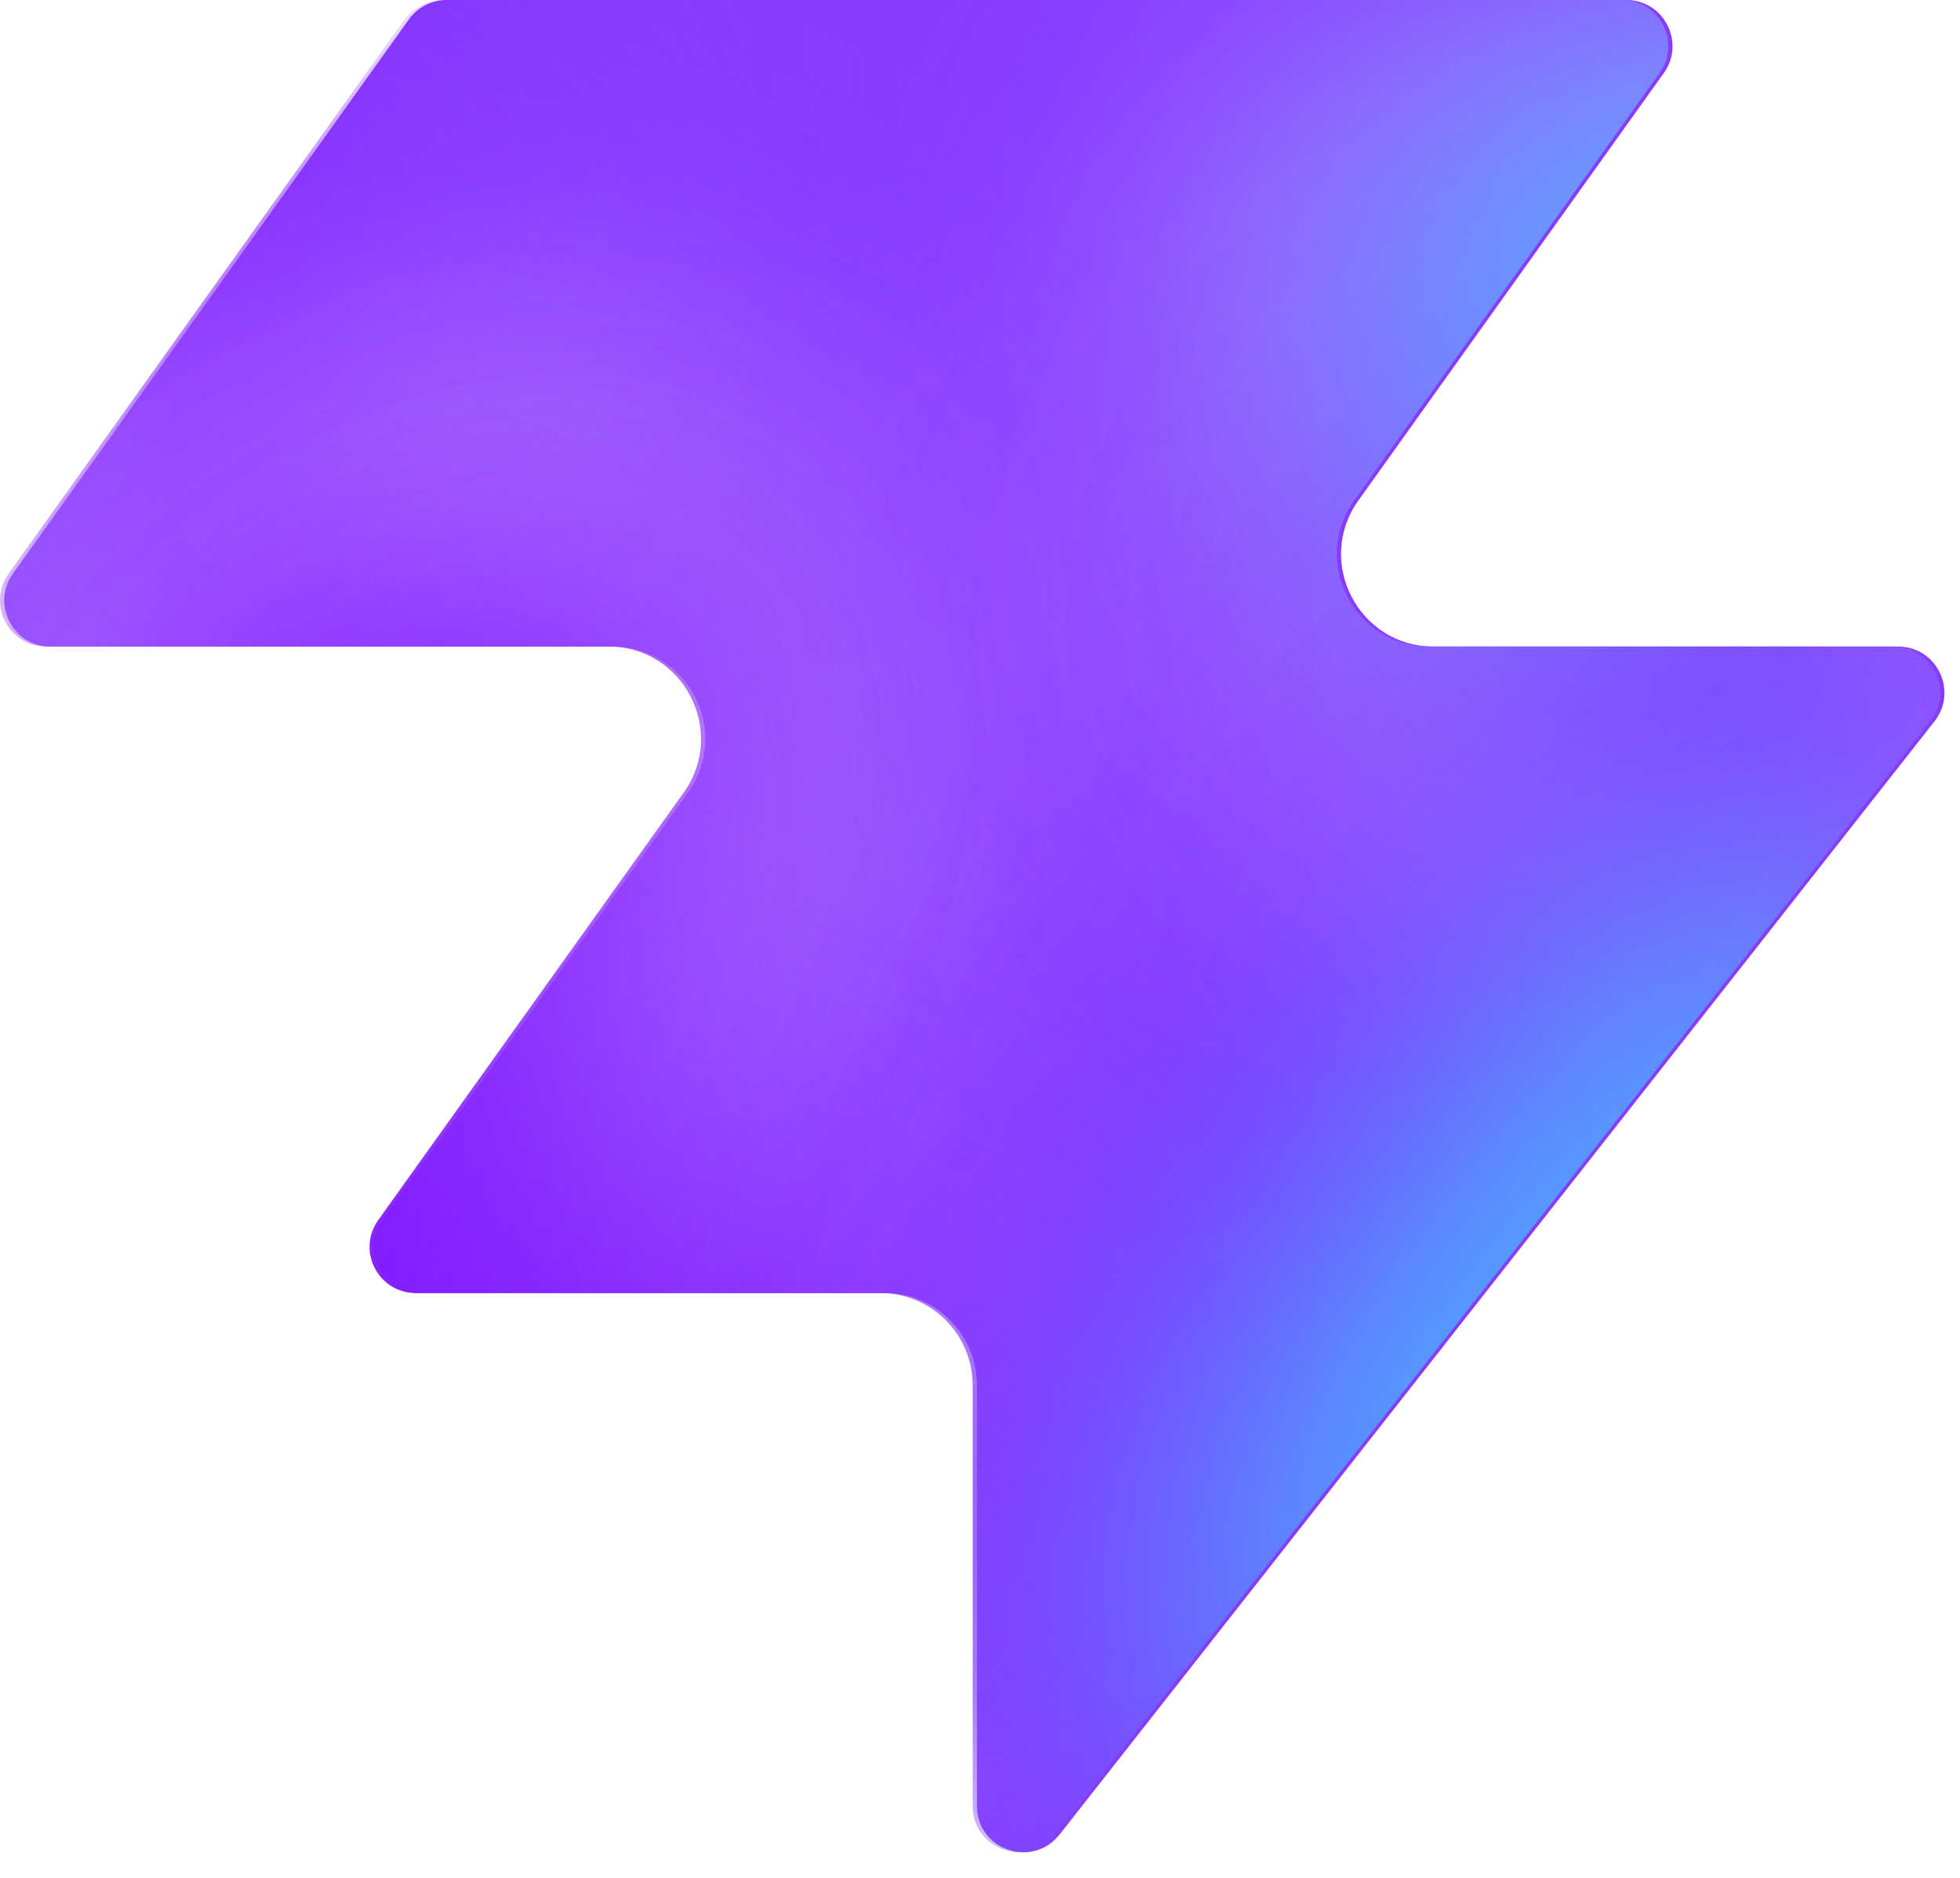
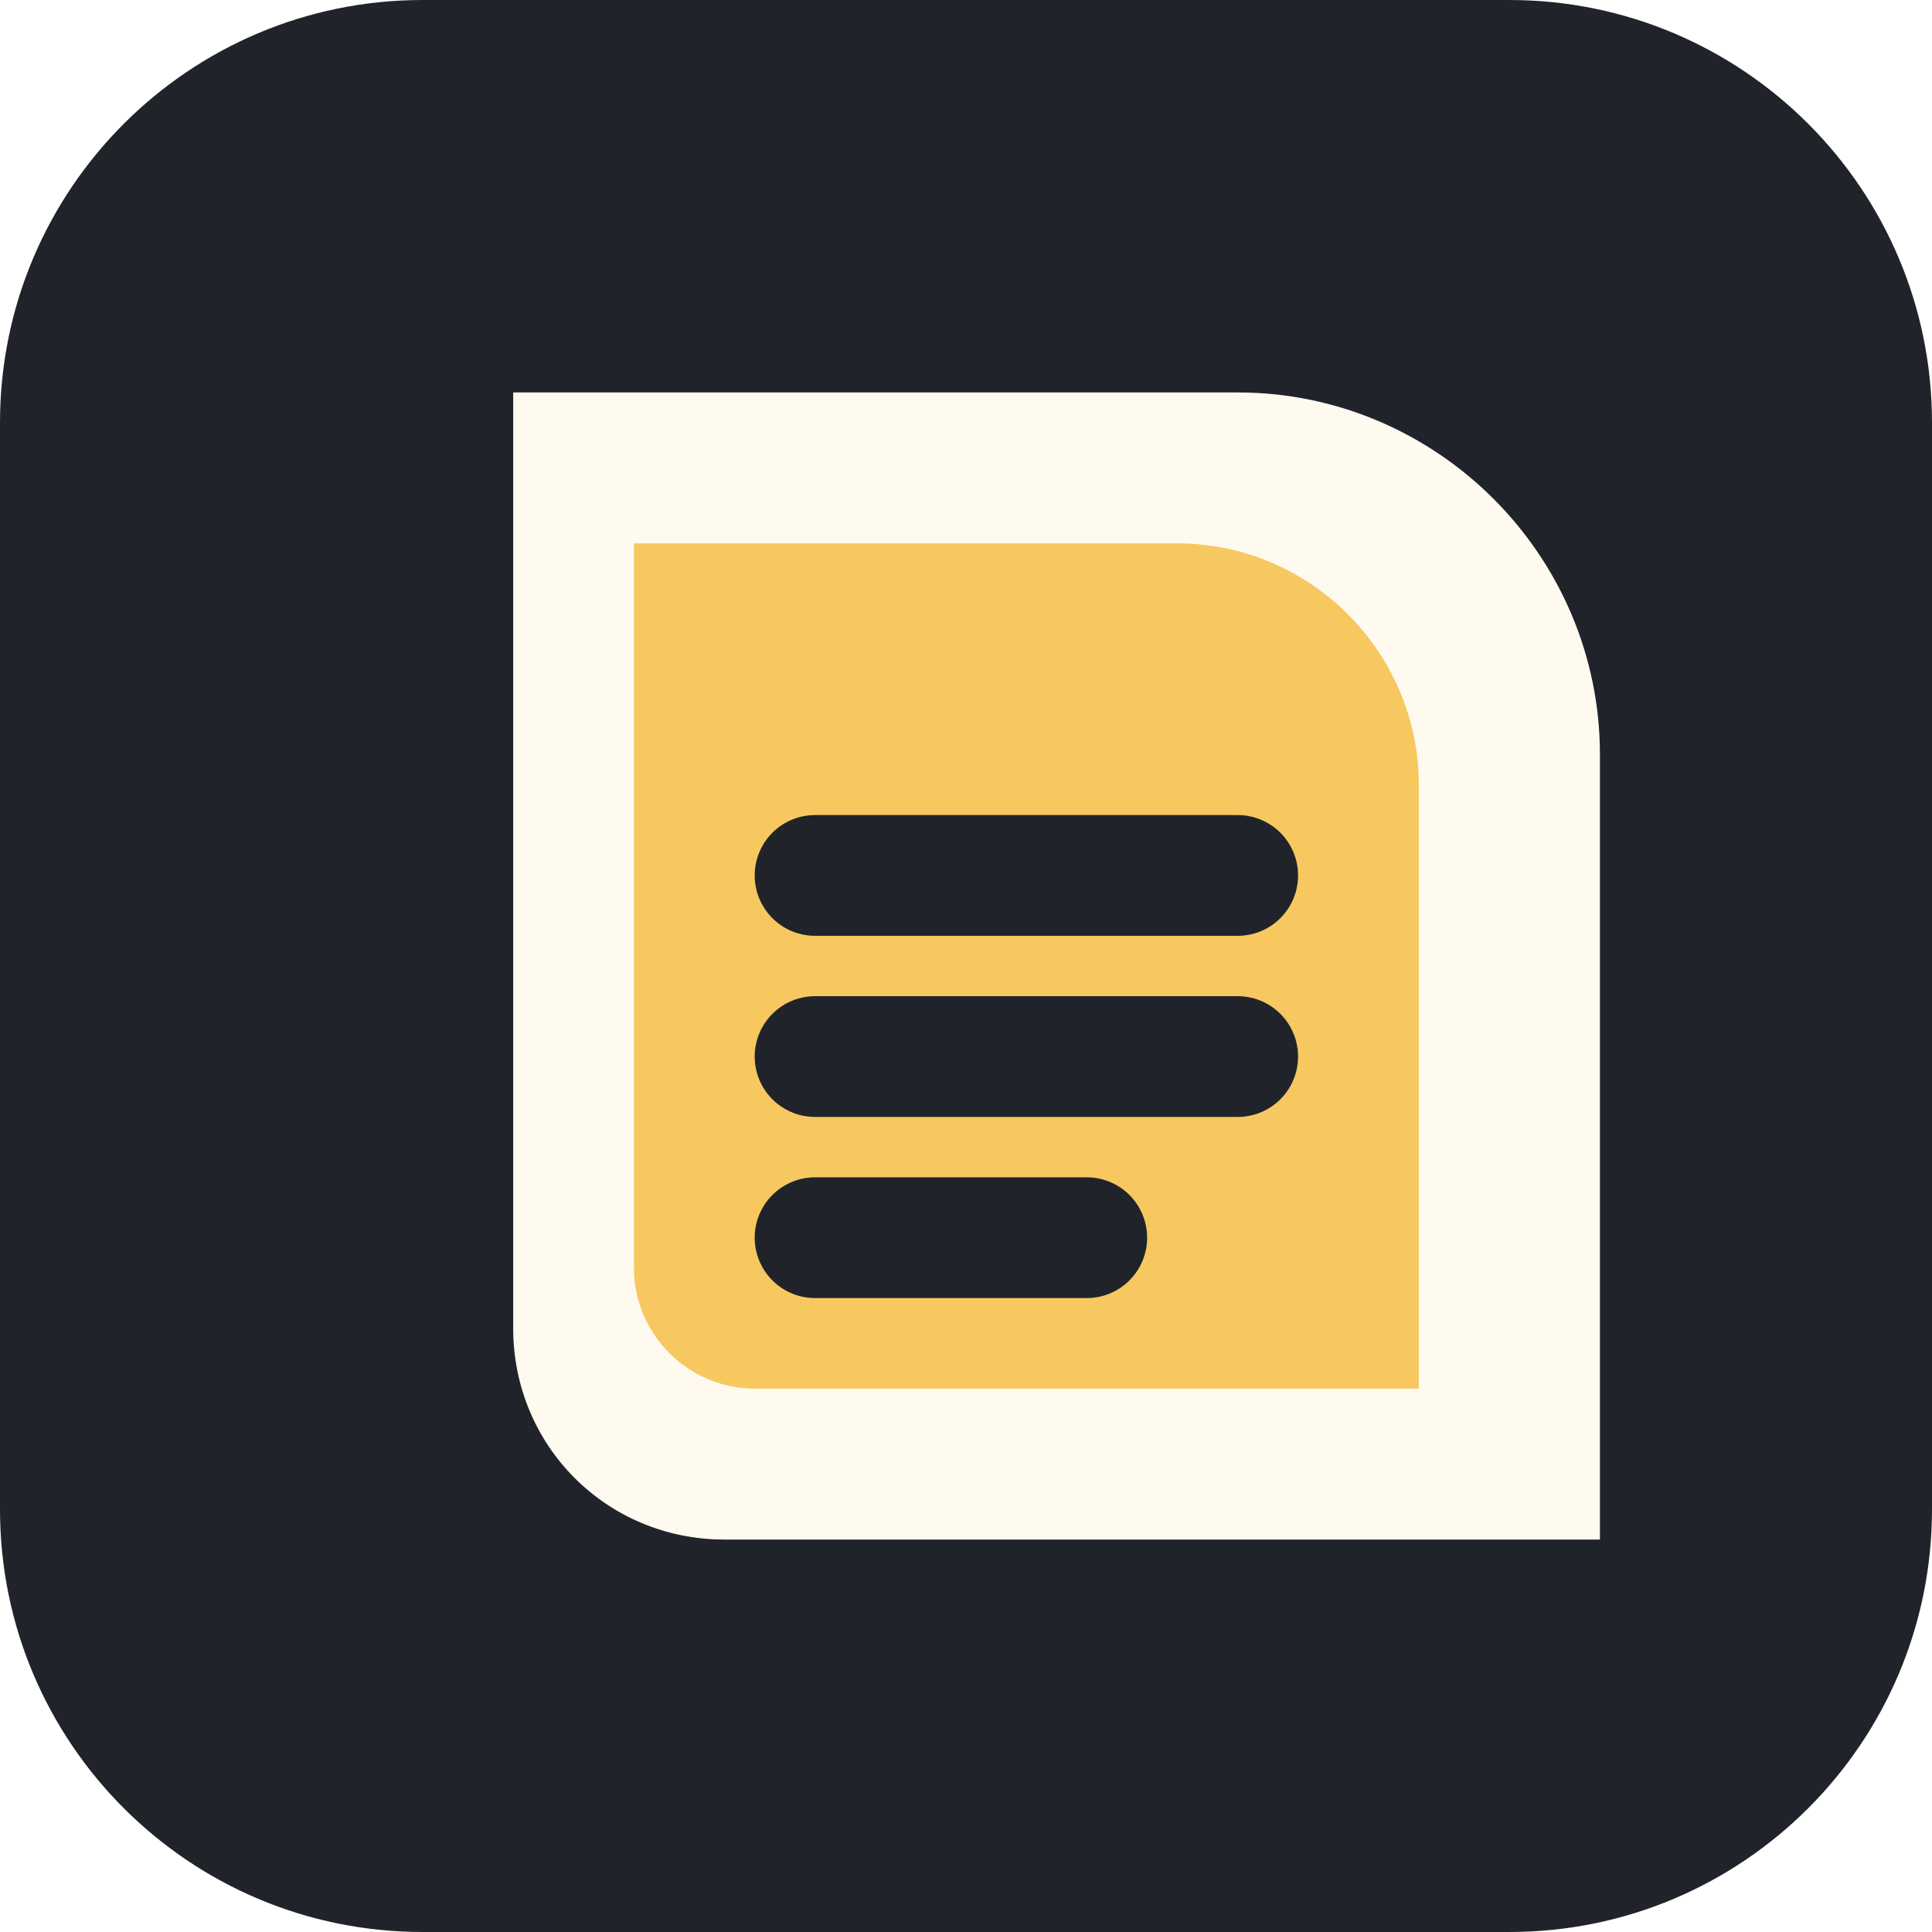
- <svg xmlns="http://www.w3.org/2000/svg" width="48" height="46" fill="none" viewBox="0 0 48 46">
-   <path fill="#863bff" d="M25.946 44.938c-.664.845-2.021.375-2.021-.698V33.937a2.26 2.26 0 0 0-2.262-2.262H10.287c-.92 0-1.456-1.04-.92-1.788l7.48-10.471c1.07-1.497 0-3.578-1.842-3.578H1.237c-.92 0-1.456-1.04-.92-1.788L10.013.474c.214-.297.556-.474.92-.474h28.894c.92 0 1.456 1.04.92 1.788l-7.48 10.471c-1.07 1.498 0 3.579 1.842 3.579h11.377c.943 0 1.473 1.088.89 1.83L25.947 44.94z" style="fill:#863bff;fill:color(display-p3 .525 .23 1);fill-opacity:1" />
-   <mask id="a" width="48" height="46" x="0" y="0" maskUnits="userSpaceOnUse" style="mask-type:alpha">
-     <path fill="#000" d="M25.842 44.938c-.664.844-2.021.375-2.021-.698V33.937a2.26 2.26 0 0 0-2.262-2.262H10.183c-.92 0-1.456-1.04-.92-1.788l7.48-10.471c1.07-1.498 0-3.579-1.842-3.579H1.133c-.92 0-1.456-1.04-.92-1.787L9.91.473c.214-.297.556-.474.92-.474h28.894c.92 0 1.456 1.04.92 1.788l-7.48 10.471c-1.07 1.498 0 3.578 1.842 3.578h11.377c.943 0 1.473 1.088.89 1.832L25.843 44.94z" style="fill:#000;fill-opacity:1" />
-   </mask>
-   <g mask="url(#a)">
-     <g filter="url(#b)">
-       <ellipse cx="5.508" cy="14.704" fill="#ede6ff" rx="5.508" ry="14.704" style="fill:#ede6ff;fill:color(display-p3 .927 .903 1);fill-opacity:1" transform="matrix(.00324 1 1 -.00324 -4.47 31.516)" />
-     </g>
-     <g filter="url(#c)">
-       <ellipse cx="10.399" cy="29.851" fill="#ede6ff" rx="10.399" ry="29.851" style="fill:#ede6ff;fill:color(display-p3 .927 .903 1);fill-opacity:1" transform="matrix(.00324 1 1 -.00324 -39.328 7.883)" />
-     </g>
-     <g filter="url(#d)">
-       <ellipse cx="5.508" cy="30.487" fill="#7e14ff" rx="5.508" ry="30.487" style="fill:#7e14ff;fill:color(display-p3 .492 .077 1);fill-opacity:1" transform="rotate(89.814 -25.913 -14.639)scale(1 -1)" />
-     </g>
-     <g filter="url(#e)">
-       <ellipse cx="5.508" cy="30.599" fill="#7e14ff" rx="5.508" ry="30.599" style="fill:#7e14ff;fill:color(display-p3 .492 .077 1);fill-opacity:1" transform="rotate(89.814 -32.644 -3.334)scale(1 -1)" />
-     </g>
-     <g filter="url(#f)">
-       <ellipse cx="5.508" cy="30.599" fill="#7e14ff" rx="5.508" ry="30.599" style="fill:#7e14ff;fill:color(display-p3 .492 .077 1);fill-opacity:1" transform="matrix(.00324 1 1 -.00324 -34.34 30.47)" />
-     </g>
-     <g filter="url(#g)">
-       <ellipse cx="14.072" cy="22.078" fill="#ede6ff" rx="14.072" ry="22.078" style="fill:#ede6ff;fill:color(display-p3 .927 .903 1);fill-opacity:1" transform="rotate(93.35 24.506 48.493)scale(-1 1)" />
-     </g>
-     <g filter="url(#h)">
-       <ellipse cx="3.47" cy="21.501" fill="#7e14ff" rx="3.47" ry="21.501" style="fill:#7e14ff;fill:color(display-p3 .492 .077 1);fill-opacity:1" transform="rotate(89.009 28.708 47.59)scale(-1 1)" />
-     </g>
-     <g filter="url(#i)">
-       <ellipse cx="3.47" cy="21.501" fill="#7e14ff" rx="3.47" ry="21.501" style="fill:#7e14ff;fill:color(display-p3 .492 .077 1);fill-opacity:1" transform="rotate(89.009 28.708 47.59)scale(-1 1)" />
-     </g>
-     <g filter="url(#j)">
-       <ellipse cx=".387" cy="8.972" fill="#7e14ff" rx="4.407" ry="29.108" style="fill:#7e14ff;fill:color(display-p3 .492 .077 1);fill-opacity:1" transform="rotate(39.51 .387 8.972)" />
-     </g>
-     <g filter="url(#k)">
-       <ellipse cx="47.523" cy="-6.092" fill="#7e14ff" rx="4.407" ry="29.108" style="fill:#7e14ff;fill:color(display-p3 .492 .077 1);fill-opacity:1" transform="rotate(37.892 47.523 -6.092)" />
-     </g>
-     <g filter="url(#l)">
-       <ellipse cx="41.412" cy="6.333" fill="#47bfff" rx="5.971" ry="9.665" style="fill:#47bfff;fill:color(display-p3 .28 .748 1);fill-opacity:1" transform="rotate(37.892 41.412 6.333)" />
-     </g>
-     <g filter="url(#m)">
-       <ellipse cx="-1.879" cy="38.332" fill="#7e14ff" rx="4.407" ry="29.108" style="fill:#7e14ff;fill:color(display-p3 .492 .077 1);fill-opacity:1" transform="rotate(37.892 -1.88 38.332)" />
-     </g>
-     <g filter="url(#n)">
-       <ellipse cx="-1.879" cy="38.332" fill="#7e14ff" rx="4.407" ry="29.108" style="fill:#7e14ff;fill:color(display-p3 .492 .077 1);fill-opacity:1" transform="rotate(37.892 -1.88 38.332)" />
-     </g>
-     <g filter="url(#o)">
-       <ellipse cx="35.651" cy="29.907" fill="#7e14ff" rx="4.407" ry="29.108" style="fill:#7e14ff;fill:color(display-p3 .492 .077 1);fill-opacity:1" transform="rotate(37.892 35.651 29.907)" />
-     </g>
-     <g filter="url(#p)">
-       <ellipse cx="38.418" cy="32.4" fill="#47bfff" rx="5.971" ry="15.297" style="fill:#47bfff;fill:color(display-p3 .28 .748 1);fill-opacity:1" transform="rotate(37.892 38.418 32.4)" />
-     </g>
-   </g>
-   <defs>
-     <filter id="b" width="60.045" height="41.654" x="-19.77" y="16.149" color-interpolation-filters="sRGB" filterUnits="userSpaceOnUse">
-       <feFlood flood-opacity="0" result="BackgroundImageFix" />
-       <feBlend in="SourceGraphic" in2="BackgroundImageFix" result="shape" />
-       <feGaussianBlur result="effect1_foregroundBlur_2002_17158" stdDeviation="7.659" />
-     </filter>
-     <filter id="c" width="90.34" height="51.437" x="-54.613" y="-7.533" color-interpolation-filters="sRGB" filterUnits="userSpaceOnUse">
-       <feFlood flood-opacity="0" result="BackgroundImageFix" />
-       <feBlend in="SourceGraphic" in2="BackgroundImageFix" result="shape" />
-       <feGaussianBlur result="effect1_foregroundBlur_2002_17158" stdDeviation="7.659" />
-     </filter>
-     <filter id="d" width="79.355" height="29.4" x="-49.64" y="2.03" color-interpolation-filters="sRGB" filterUnits="userSpaceOnUse">
-       <feFlood flood-opacity="0" result="BackgroundImageFix" />
-       <feBlend in="SourceGraphic" in2="BackgroundImageFix" result="shape" />
-       <feGaussianBlur result="effect1_foregroundBlur_2002_17158" stdDeviation="4.596" />
-     </filter>
-     <filter id="e" width="79.579" height="29.4" x="-45.045" y="20.029" color-interpolation-filters="sRGB" filterUnits="userSpaceOnUse">
-       <feFlood flood-opacity="0" result="BackgroundImageFix" />
-       <feBlend in="SourceGraphic" in2="BackgroundImageFix" result="shape" />
-       <feGaussianBlur result="effect1_foregroundBlur_2002_17158" stdDeviation="4.596" />
-     </filter>
-     <filter id="f" width="79.579" height="29.4" x="-43.513" y="21.178" color-interpolation-filters="sRGB" filterUnits="userSpaceOnUse">
-       <feFlood flood-opacity="0" result="BackgroundImageFix" />
-       <feBlend in="SourceGraphic" in2="BackgroundImageFix" result="shape" />
-       <feGaussianBlur result="effect1_foregroundBlur_2002_17158" stdDeviation="4.596" />
-     </filter>
-     <filter id="g" width="74.749" height="58.852" x="15.756" y="-17.901" color-interpolation-filters="sRGB" filterUnits="userSpaceOnUse">
-       <feFlood flood-opacity="0" result="BackgroundImageFix" />
-       <feBlend in="SourceGraphic" in2="BackgroundImageFix" result="shape" />
-       <feGaussianBlur result="effect1_foregroundBlur_2002_17158" stdDeviation="7.659" />
-     </filter>
-     <filter id="h" width="61.377" height="25.362" x="23.548" y="2.284" color-interpolation-filters="sRGB" filterUnits="userSpaceOnUse">
-       <feFlood flood-opacity="0" result="BackgroundImageFix" />
-       <feBlend in="SourceGraphic" in2="BackgroundImageFix" result="shape" />
-       <feGaussianBlur result="effect1_foregroundBlur_2002_17158" stdDeviation="4.596" />
-     </filter>
-     <filter id="i" width="61.377" height="25.362" x="23.548" y="2.284" color-interpolation-filters="sRGB" filterUnits="userSpaceOnUse">
-       <feFlood flood-opacity="0" result="BackgroundImageFix" />
-       <feBlend in="SourceGraphic" in2="BackgroundImageFix" result="shape" />
-       <feGaussianBlur result="effect1_foregroundBlur_2002_17158" stdDeviation="4.596" />
-     </filter>
-     <filter id="j" width="56.045" height="63.649" x="-27.636" y="-22.853" color-interpolation-filters="sRGB" filterUnits="userSpaceOnUse">
-       <feFlood flood-opacity="0" result="BackgroundImageFix" />
-       <feBlend in="SourceGraphic" in2="BackgroundImageFix" result="shape" />
-       <feGaussianBlur result="effect1_foregroundBlur_2002_17158" stdDeviation="4.596" />
-     </filter>
-     <filter id="k" width="54.814" height="64.646" x="20.116" y="-38.415" color-interpolation-filters="sRGB" filterUnits="userSpaceOnUse">
-       <feFlood flood-opacity="0" result="BackgroundImageFix" />
-       <feBlend in="SourceGraphic" in2="BackgroundImageFix" result="shape" />
-       <feGaussianBlur result="effect1_foregroundBlur_2002_17158" stdDeviation="4.596" />
-     </filter>
-     <filter id="l" width="33.541" height="35.313" x="24.641" y="-11.323" color-interpolation-filters="sRGB" filterUnits="userSpaceOnUse">
-       <feFlood flood-opacity="0" result="BackgroundImageFix" />
-       <feBlend in="SourceGraphic" in2="BackgroundImageFix" result="shape" />
-       <feGaussianBlur result="effect1_foregroundBlur_2002_17158" stdDeviation="4.596" />
-     </filter>
-     <filter id="m" width="54.814" height="64.646" x="-29.286" y="6.009" color-interpolation-filters="sRGB" filterUnits="userSpaceOnUse">
-       <feFlood flood-opacity="0" result="BackgroundImageFix" />
-       <feBlend in="SourceGraphic" in2="BackgroundImageFix" result="shape" />
-       <feGaussianBlur result="effect1_foregroundBlur_2002_17158" stdDeviation="4.596" />
-     </filter>
-     <filter id="n" width="54.814" height="64.646" x="-29.286" y="6.009" color-interpolation-filters="sRGB" filterUnits="userSpaceOnUse">
-       <feFlood flood-opacity="0" result="BackgroundImageFix" />
-       <feBlend in="SourceGraphic" in2="BackgroundImageFix" result="shape" />
-       <feGaussianBlur result="effect1_foregroundBlur_2002_17158" stdDeviation="4.596" />
-     </filter>
-     <filter id="o" width="54.814" height="64.646" x="8.244" y="-2.416" color-interpolation-filters="sRGB" filterUnits="userSpaceOnUse">
-       <feFlood flood-opacity="0" result="BackgroundImageFix" />
-       <feBlend in="SourceGraphic" in2="BackgroundImageFix" result="shape" />
-       <feGaussianBlur result="effect1_foregroundBlur_2002_17158" stdDeviation="4.596" />
-     </filter>
-     <filter id="p" width="39.409" height="43.623" x="18.713" y="10.588" color-interpolation-filters="sRGB" filterUnits="userSpaceOnUse">
-       <feFlood flood-opacity="0" result="BackgroundImageFix" />
-       <feBlend in="SourceGraphic" in2="BackgroundImageFix" result="shape" />
-       <feGaussianBlur result="effect1_foregroundBlur_2002_17158" stdDeviation="4.596" />
-     </filter>
-   </defs>
+ <svg xmlns="http://www.w3.org/2000/svg" viewBox="0 0 64 64">
+   <rect width="64" height="64" rx="14" fill="#20242a" />
+   <path d="M17 13h24c6.6 0 12 5.4 12 12v26H24c-3.9 0-7-3.1-7-7V13Z" fill="#fffaf0" />
+   <path d="M21 18h18c4.4 0 8 3.6 8 8v20H25c-2.2 0-4-1.8-4-4V18Z" fill="#f6c85f" />
+   <path d="M27 29h14M27 35h14M27 41h9" stroke="#20242a" stroke-width="4" stroke-linecap="round" />
</svg>
